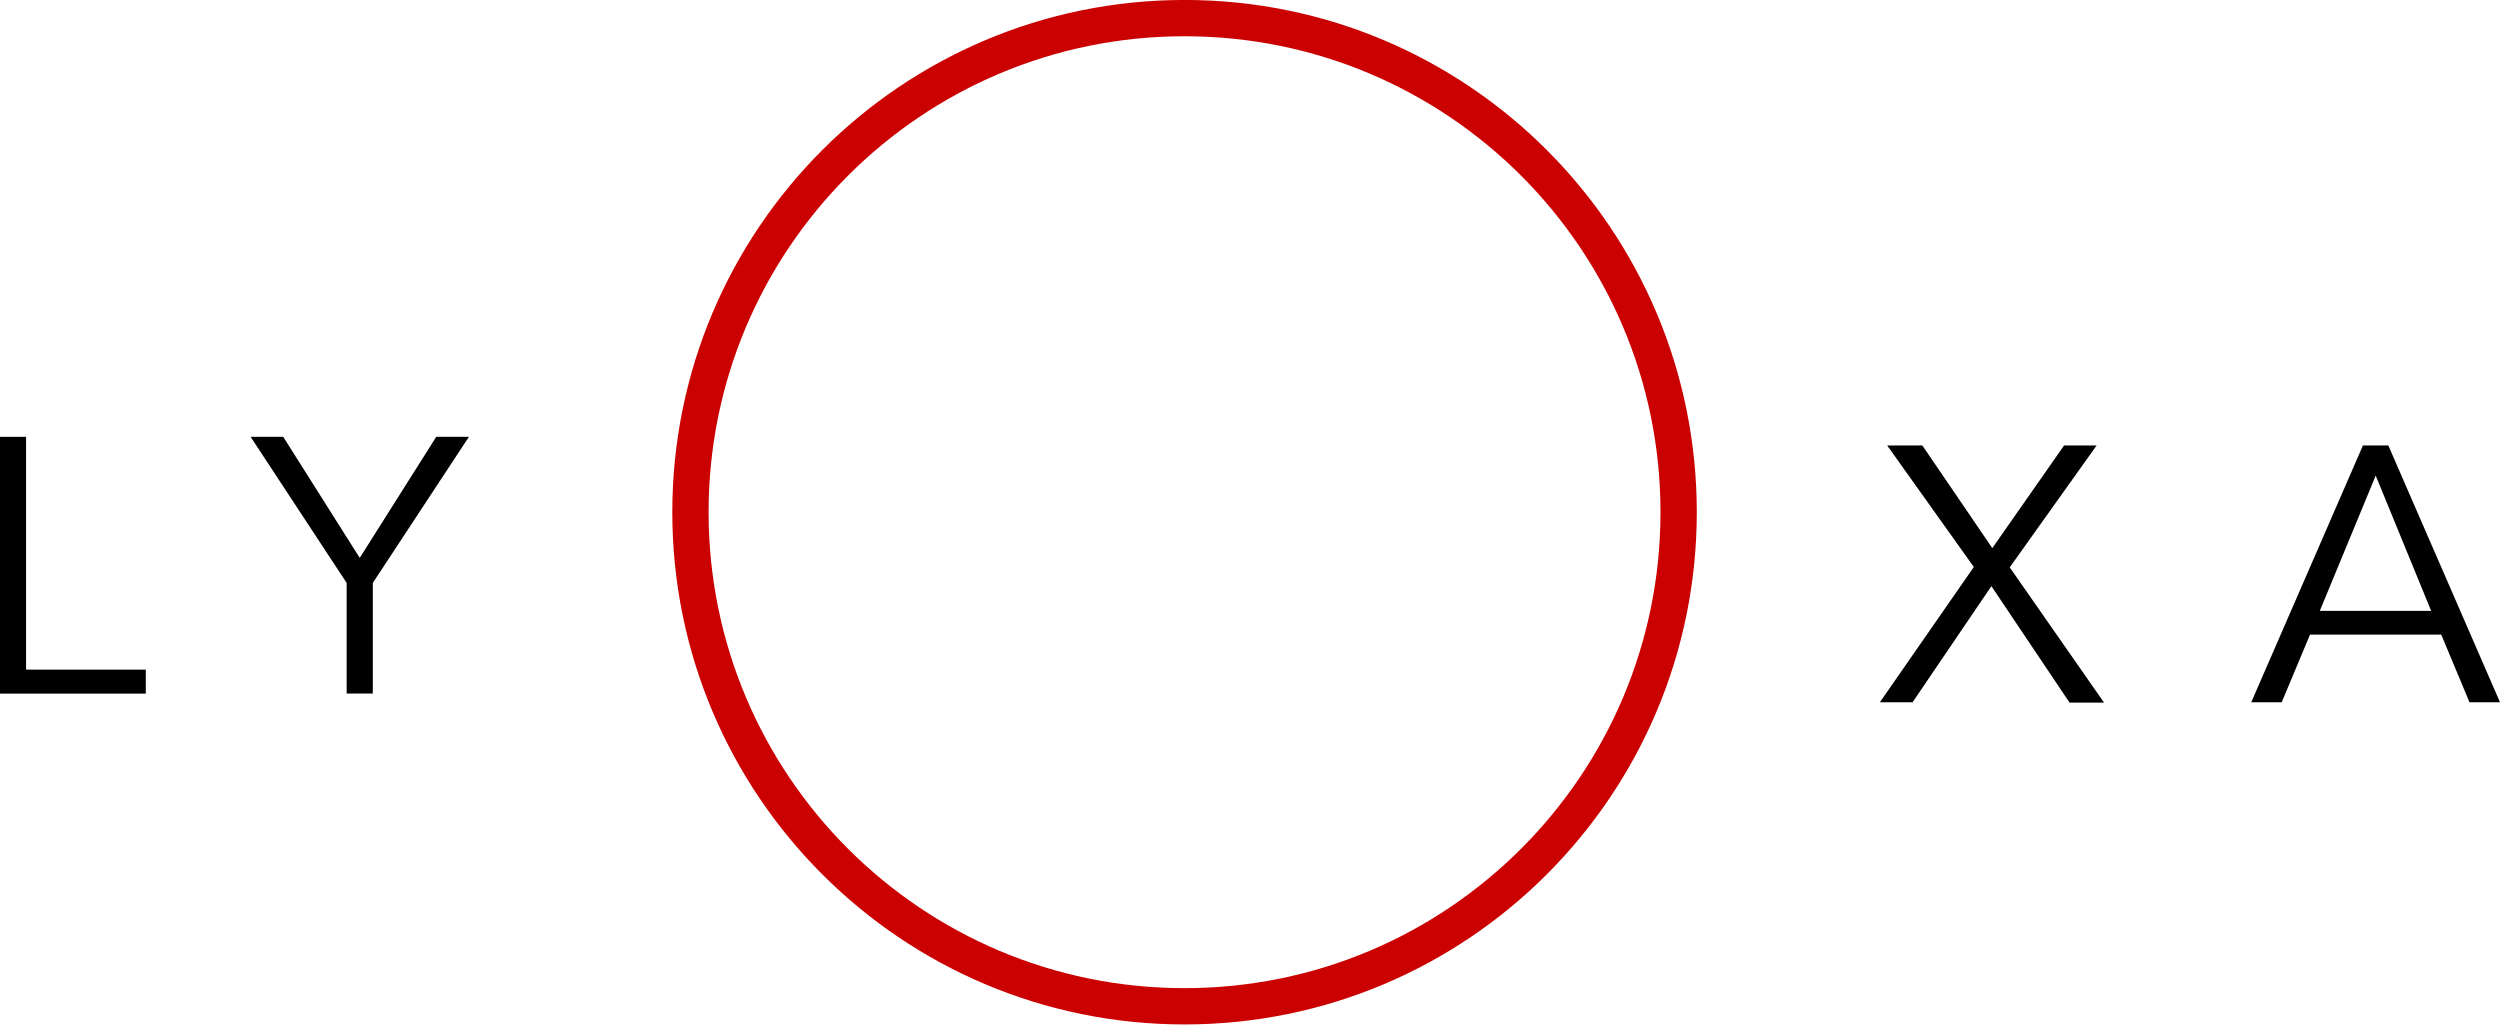
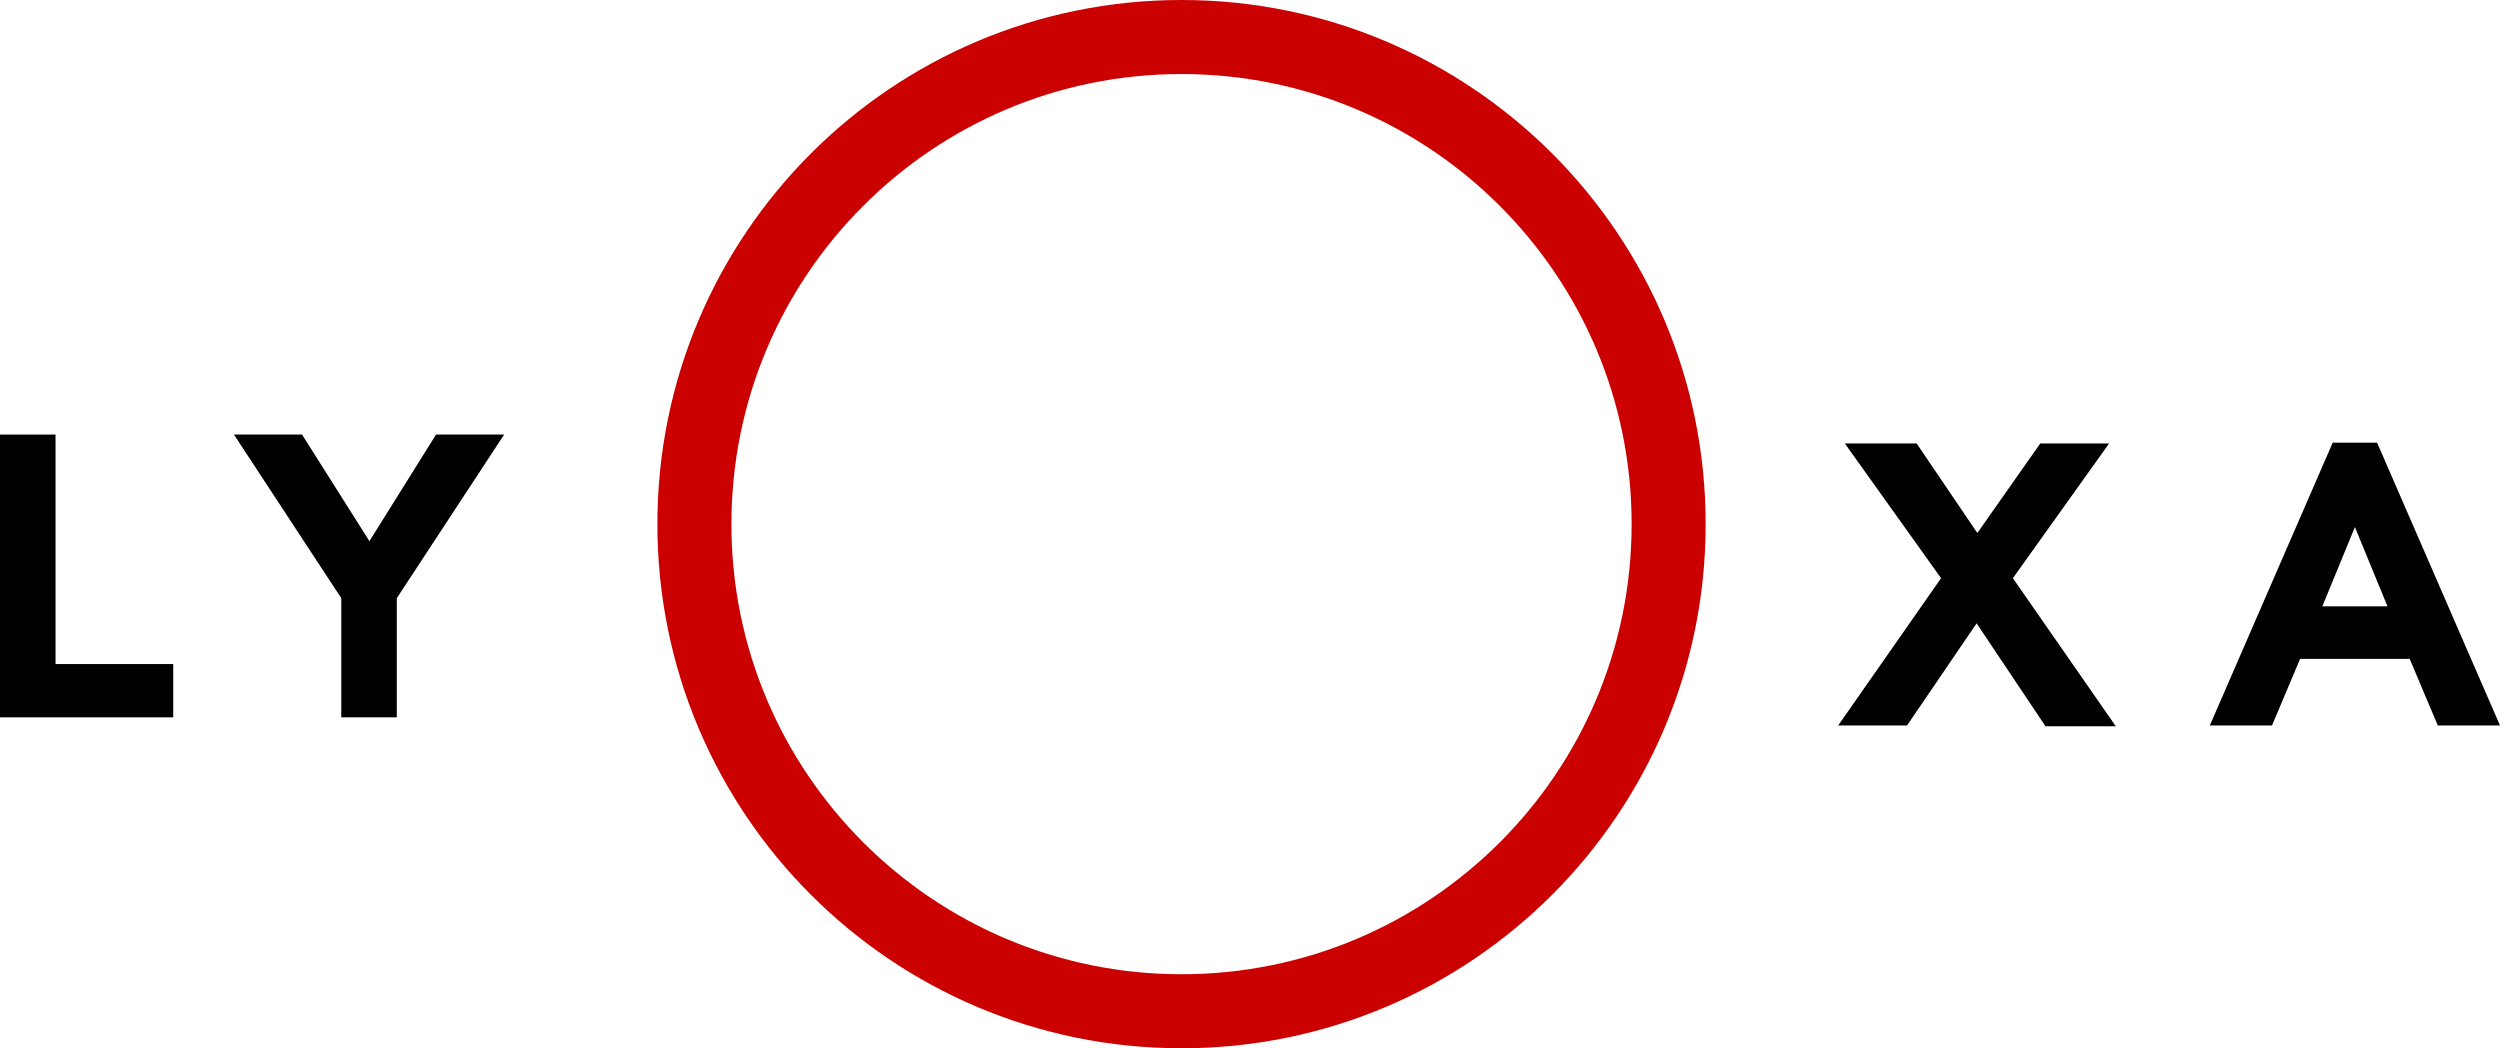
- <svg xmlns="http://www.w3.org/2000/svg" viewBox="0 0 332.68 136.33">
-   <defs>
-     <style>.cls-1{fill:none;stroke:#cb0000;stroke-width:4.83px;}</style>
-   </defs>
-   <g id="Layer_2" data-name="Layer 2">
-     <g id="Layer_1-2" data-name="Layer 1">
-       <circle class="cls-1" cx="157.63" cy="68.16" r="65.75" />
-       <path d="M3.47,89.11H19.4v3.19H0V58.13H3.47Z" />
-       <path d="M49.61,92.29H46.13V77.57L33.35,58.13h4.34L47.87,74.24,58.05,58.13H62.4L49.61,77.57Z" />
-       <path d="M265.12,72.94l9.55-13.66H279L267.44,75.5l12.55,18H275.4L265,78,254.51,93.45h-4.35l12.5-18L251.13,59.28h4.68Z" />
-       <path d="M303.63,93.45h-4.05l14.86-34.17h3.38l14.86,34.17h-4.06l-3.76-9H307.4Zm5.07-12.16h14.82l-7.38-18Z" />
-     </g>
+ <svg xmlns="http://www.w3.org/2000/svg" version="1.1" id="Layer_1" x="0px" y="0px" viewBox="0 0 337.7 141.5" style="enable-background:new 0 0 337.7 141.5;" xml:space="preserve">
+   <style type="text/css">
+ 	.st0{fill:none;stroke:#CB0000;stroke-width:10;}
+ </style>
+   <circle class="st0" cx="159.6" cy="70.8" r="65.8" />
+   <g>
+     <polygon points="0,96.9 0,58.7 7.5,58.7 7.5,89.7 23.4,89.7 23.4,96.9  " />
+   </g>
+   <g>
+     <polygon points="46.1,96.9 46.1,80.8 31.6,58.7 40.8,58.7 49.9,73.1 58.9,58.7 68.1,58.7 53.6,80.8 53.6,96.9  " />
+   </g>
+   <g>
+     <polygon points="276.3,98.1 267,84.2 257.6,98 248.3,98 262.2,78.1 249.2,59.9 258.9,59.9 267.1,72 275.6,59.9 284.9,59.9    271.9,78.1 285.8,98.1  " />
+   </g>
+   <g>
+     <path d="M329.3,98l-3.8-9h-14.8l-3.8,9h-8.4l16.6-38.2h6L337.7,98H329.3z M322.5,81.9l-4.4-10.7l-4.4,10.7H322.5z" />
  </g>
</svg>
